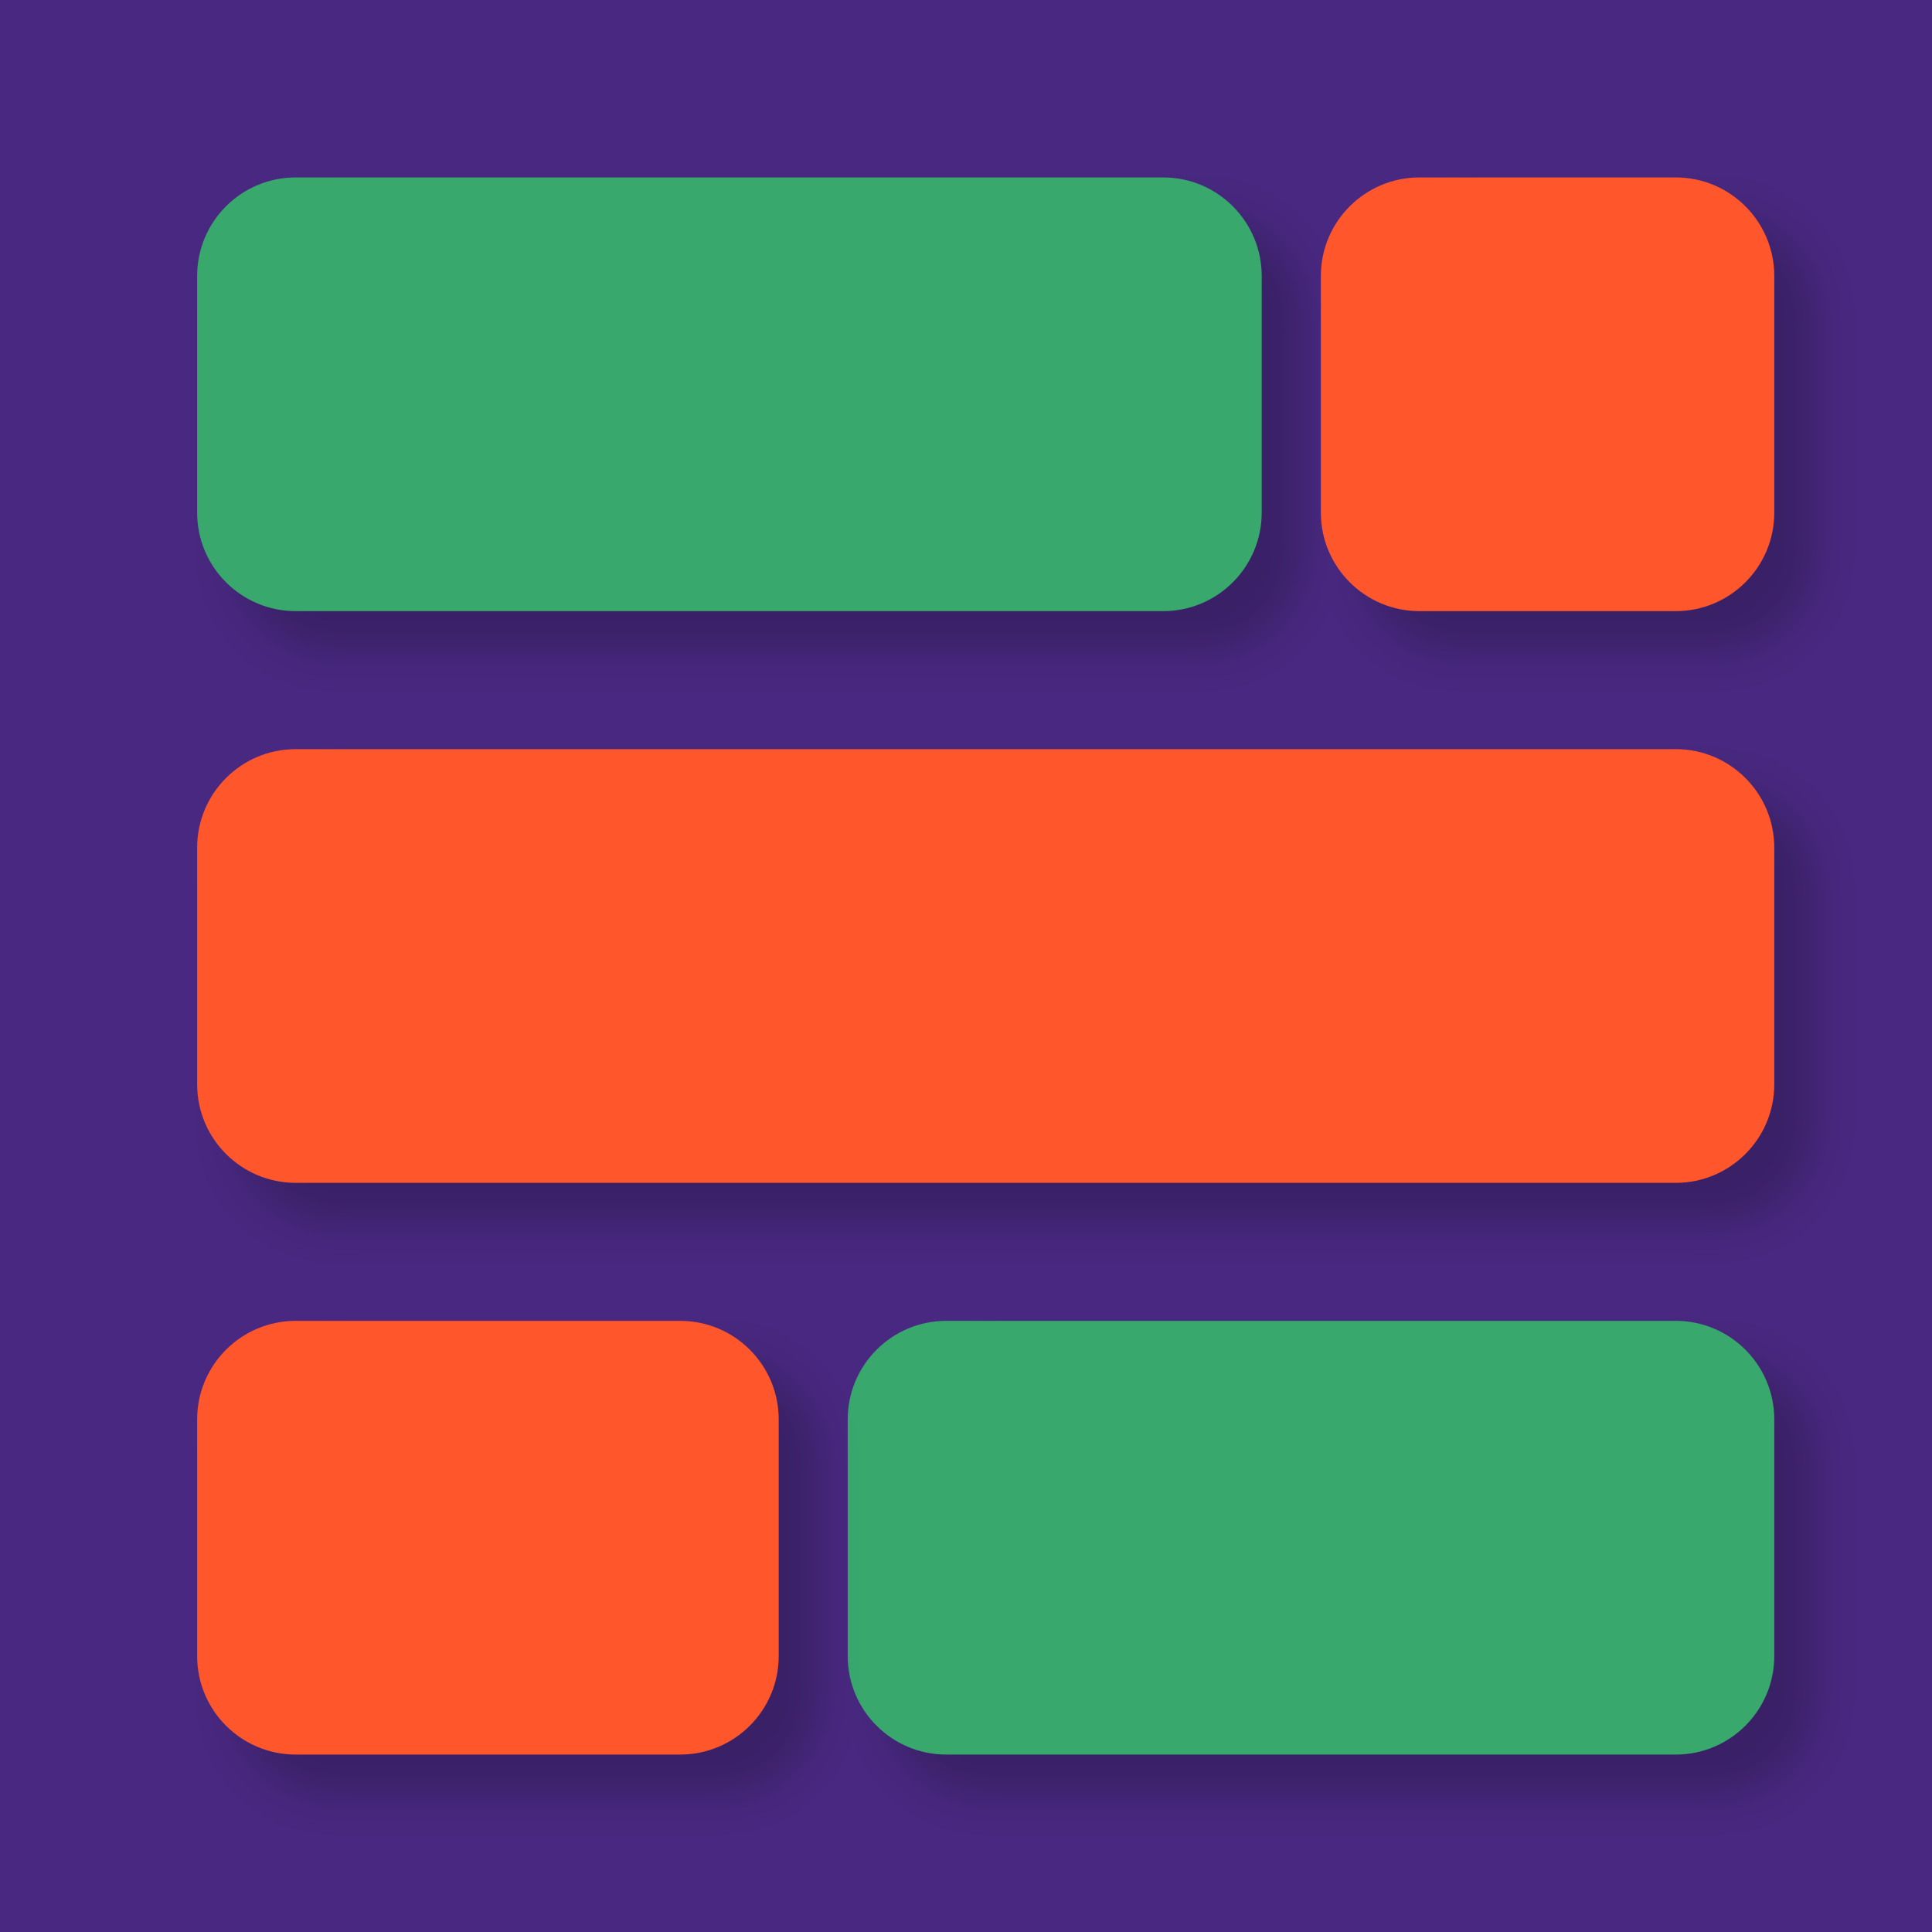
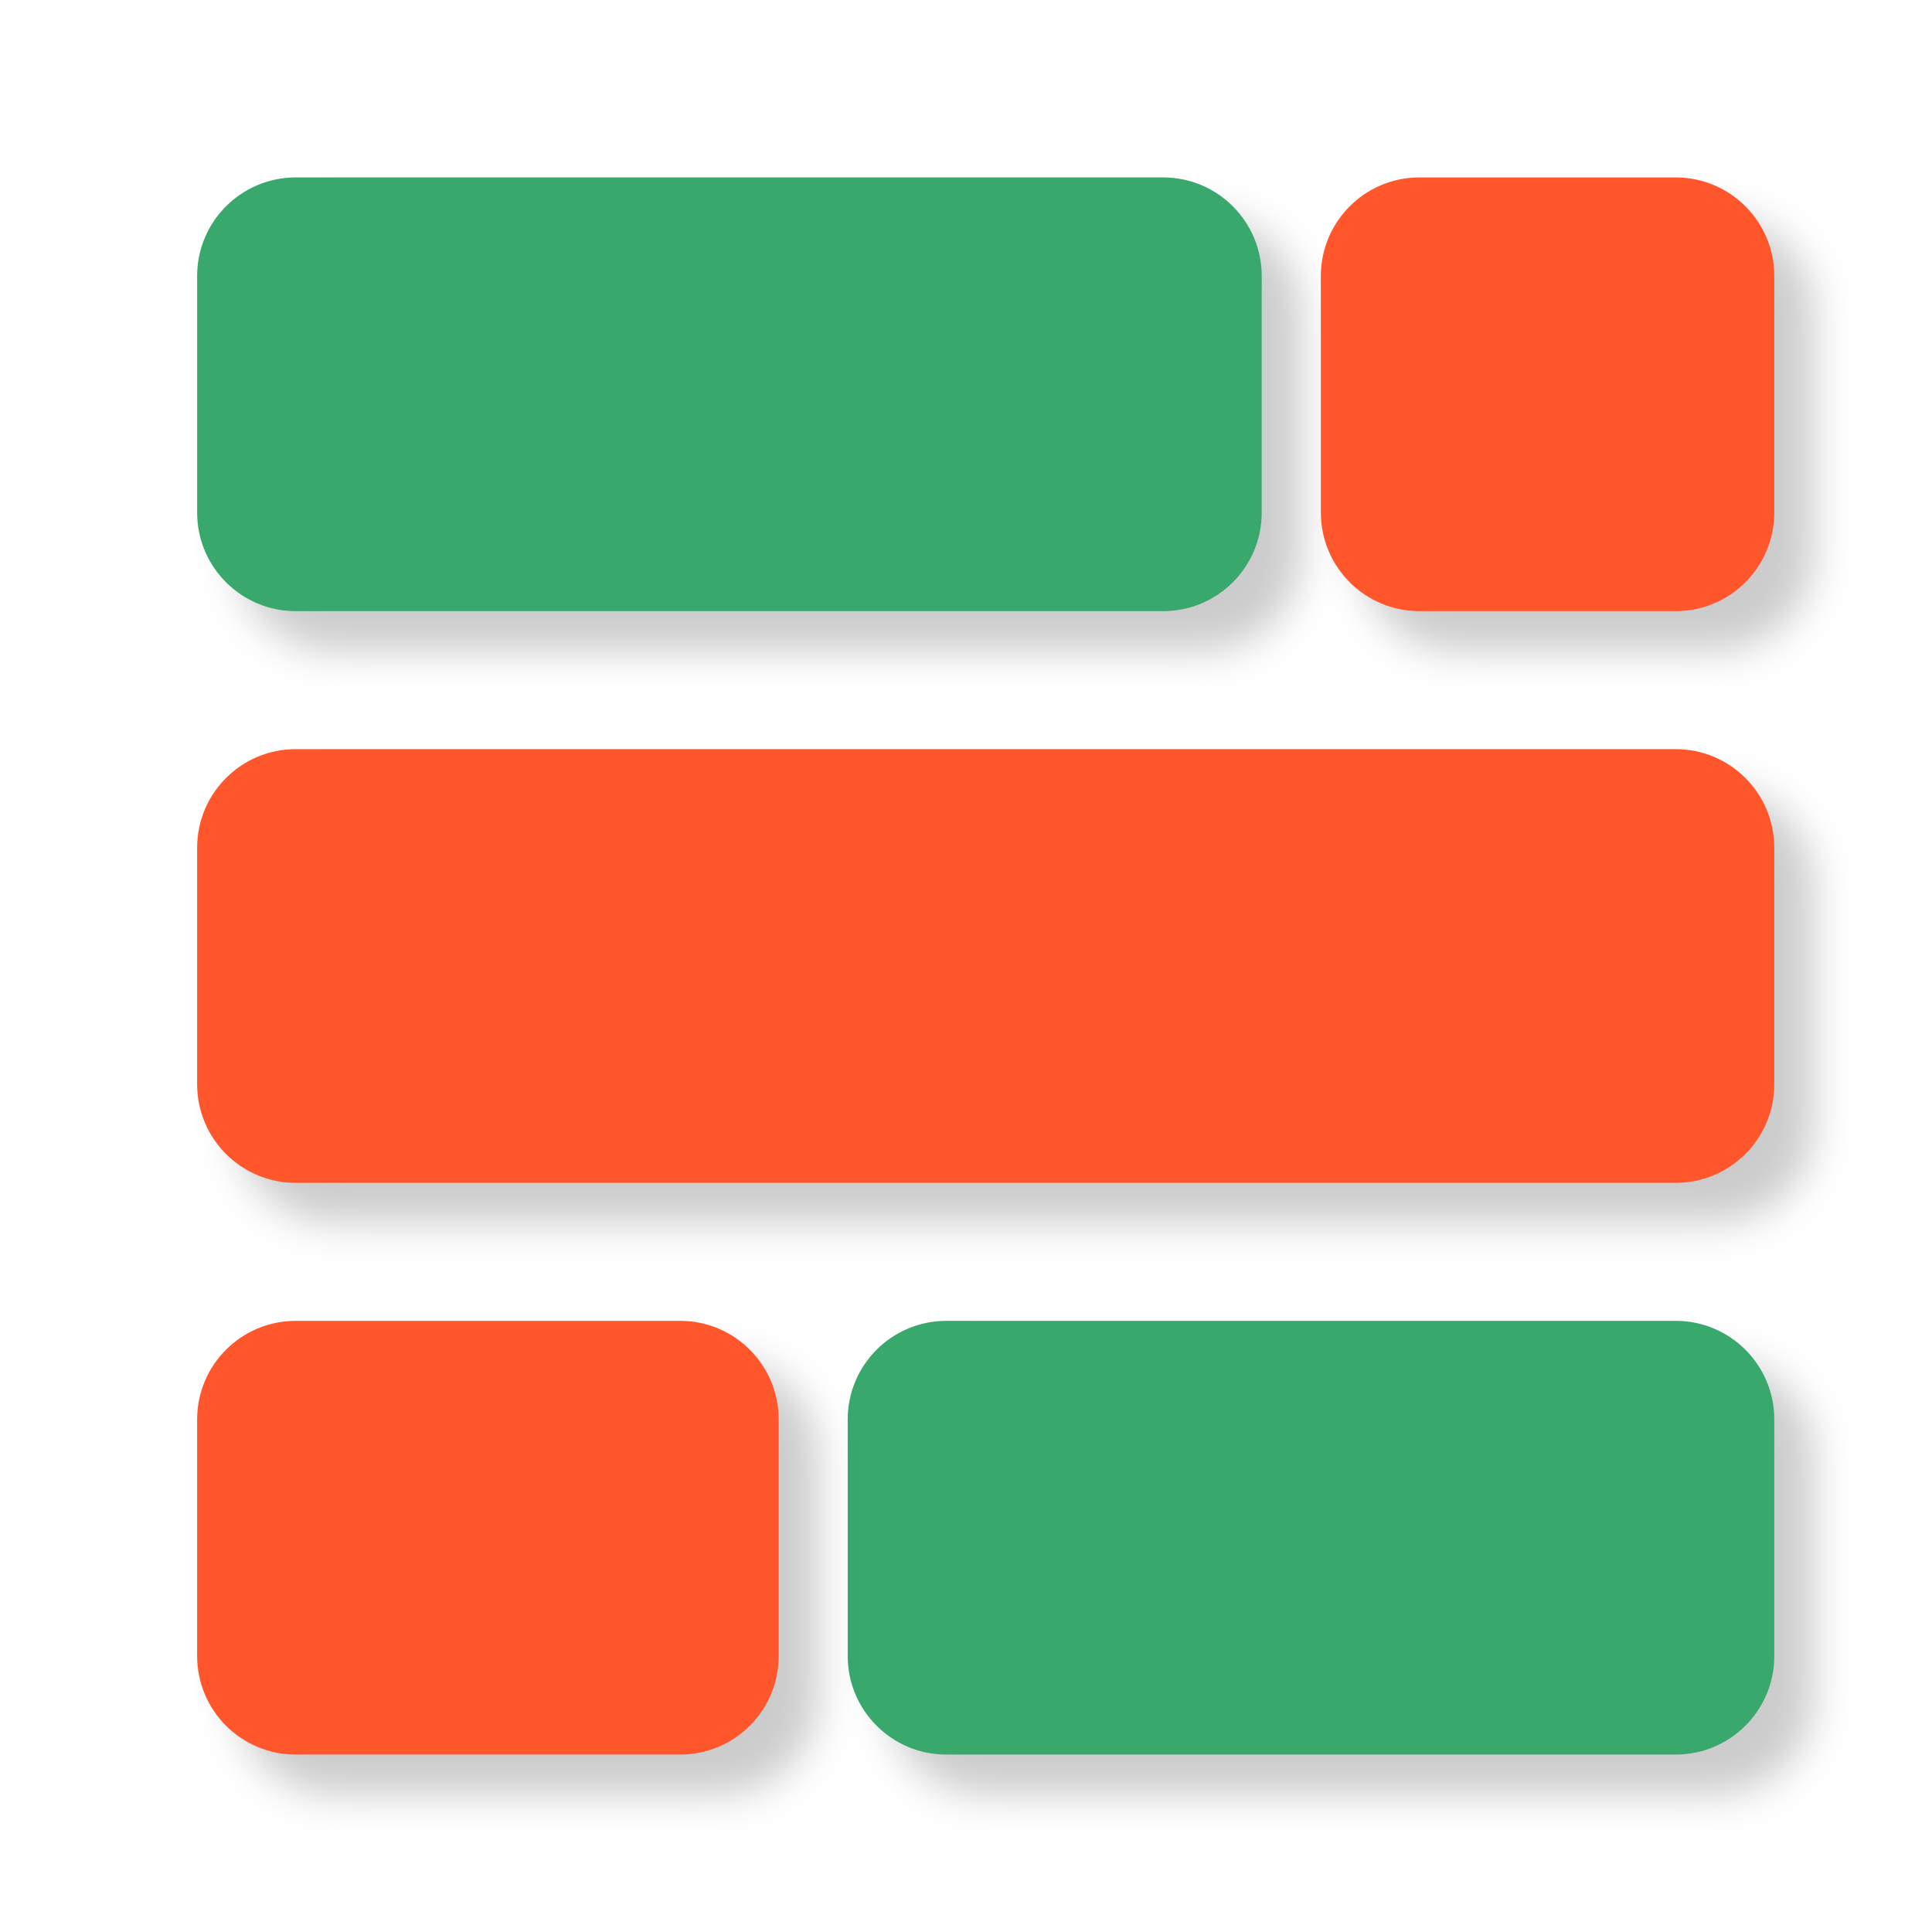
<svg xmlns="http://www.w3.org/2000/svg" width="196" height="196" id="screenshot-39147d53-7c49-80f9-8003-db73fff9d6d8" viewBox="0 0 196 196" style="-webkit-print-color-adjust: exact;" fill="none" version="1.1">
  <g id="shape-39147d53-7c49-80f9-8003-db73fff9d6d8">
    <defs>
      <clipPath class="frame-clip-def frame-clip" id="frame-clip-39147d53-7c49-80f9-8003-db73fff9d6d8-rumext-id-1">
-         <rect rx="0" ry="0" x="0" y="0" width="196" height="196" transform="matrix(1, 0, 0, 1, 0, 0)" style="fill: rgb(72, 40, 128); fill-opacity: 1;" />
+         <rect rx="0" ry="0" x="0" y="0" width="196" height="196" transform="matrix(1, 0, 0, 1, 0, 0)" style="fill: rgb(46, 25, 80); fill-opacity: 0;" />
      </clipPath>
    </defs>
    <g clip-path="url(#frame-clip-39147d53-7c49-80f9-8003-db73fff9d6d8-rumext-id-1)" fill="none">
      <clipPath class="frame-clip-def frame-clip" id="frame-clip-39147d53-7c49-80f9-8003-db73fff9d6d8-rumext-id-1">
-         <rect rx="0" ry="0" x="0" y="0" width="196" height="196" transform="matrix(1, 0, 0, 1, 0, 0)" style="fill: rgb(72, 40, 128); fill-opacity: 1;" />
+         <rect rx="0" ry="0" x="0" y="0" width="196" height="196" transform="matrix(1, 0, 0, 1, 0, 0)" style="fill: rgb(46, 25, 80); fill-opacity: 0;" />
      </clipPath>
      <g class="fills" id="fills-39147d53-7c49-80f9-8003-db73fff9d6d8">
-         <rect width="196" height="196" class="frame-background" x="0" transform="matrix(1, 0, 0, 1, 0, 0)" style="fill: rgb(72, 40, 128); fill-opacity: 1;" ry="0" rx="0" y="0" />
+         <rect width="196" height="196" class="frame-background" x="0" transform="matrix(1, 0, 0, 1, 0, 0)" style="fill: rgb(46, 25, 80); fill-opacity: 0;" ry="0" rx="0" y="0" />
      </g>
      <g class="frame-children">
        <g id="shape-39147d53-7c49-80f9-8003-db74b3026d9e">
          <defs>
            <filter id="filter_rumext-id-2" x="-0.169" y="-0.614" width="1.413" height="2.5" filterUnits="objectBoundingBox" color-interpolation-filters="sRGB">
              <feFlood flood-opacity="0" result="BackgroundImageFix" />
              <feColorMatrix in="SourceAlpha" type="matrix" values="0 0 0 0 0 0 0 0 0 0 0 0 0 0 0 0 0 0 127 0" />
              <feOffset dx="4" dy="4" />
              <feGaussianBlur stdDeviation="2" />
              <feColorMatrix type="matrix" values="0 0 0 0 0 0 0 0 0 0 0 0 0 0 0 0 0 0 0.2 0" />
              <feBlend mode="normal" in2="BackgroundImageFix" result="filter_39147d53-7c49-80f9-8003-db763606e86a" />
              <feBlend mode="normal" in="SourceGraphic" in2="filter_39147d53-7c49-80f9-8003-db763606e86a" result="shape" />
            </filter>
            <filter id="filter_shadow_rumext-id-2" x="-0.169" y="-0.614" width="1.413" height="2.5" filterUnits="objectBoundingBox" color-interpolation-filters="sRGB">
              <feFlood flood-opacity="0" result="BackgroundImageFix" />
              <feColorMatrix in="SourceAlpha" type="matrix" values="0 0 0 0 0 0 0 0 0 0 0 0 0 0 0 0 0 0 127 0" />
              <feOffset dx="4" dy="4" />
              <feGaussianBlur stdDeviation="2" />
              <feColorMatrix type="matrix" values="0 0 0 0 0 0 0 0 0 0 0 0 0 0 0 0 0 0 0.2 0" />
              <feBlend mode="normal" in2="BackgroundImageFix" result="filter_39147d53-7c49-80f9-8003-db763606e86a" />
              <feBlend mode="normal" in="SourceGraphic" in2="filter_39147d53-7c49-80f9-8003-db763606e86a" result="shape" />
            </filter>
          </defs>
          <g class="fills" id="fills-39147d53-7c49-80f9-8003-db74b3026d9e">
            <rect width="160" height="44" x="20" transform="matrix(1, 0, 0, 1, 0, 0)" style="fill: rgb(255, 86, 44); fill-opacity: 1;" ry="10" rx="10" filter="url(#filter_rumext-id-2)" y="76" />
          </g>
        </g>
        <g id="shape-39147d53-7c49-80f9-8003-db74ba909fcc">
          <defs>
            <filter id="filter_rumext-id-3" x="-0.287" y="-0.614" width="1.702" height="2.5" filterUnits="objectBoundingBox" color-interpolation-filters="sRGB">
              <feFlood flood-opacity="0" result="BackgroundImageFix" />
              <feColorMatrix in="SourceAlpha" type="matrix" values="0 0 0 0 0 0 0 0 0 0 0 0 0 0 0 0 0 0 127 0" />
              <feOffset dx="4" dy="4" />
              <feGaussianBlur stdDeviation="2" />
              <feColorMatrix type="matrix" values="0 0 0 0 0 0 0 0 0 0 0 0 0 0 0 0 0 0 0.2 0" />
              <feBlend mode="normal" in2="BackgroundImageFix" result="filter_39147d53-7c49-80f9-8003-db763606e86a" />
              <feBlend mode="normal" in="SourceGraphic" in2="filter_39147d53-7c49-80f9-8003-db763606e86a" result="shape" />
            </filter>
            <filter id="filter_shadow_rumext-id-3" x="-0.287" y="-0.614" width="1.702" height="2.5" filterUnits="objectBoundingBox" color-interpolation-filters="sRGB">
              <feFlood flood-opacity="0" result="BackgroundImageFix" />
              <feColorMatrix in="SourceAlpha" type="matrix" values="0 0 0 0 0 0 0 0 0 0 0 0 0 0 0 0 0 0 127 0" />
              <feOffset dx="4" dy="4" />
              <feGaussianBlur stdDeviation="2" />
              <feColorMatrix type="matrix" values="0 0 0 0 0 0 0 0 0 0 0 0 0 0 0 0 0 0 0.2 0" />
              <feBlend mode="normal" in2="BackgroundImageFix" result="filter_39147d53-7c49-80f9-8003-db763606e86a" />
              <feBlend mode="normal" in="SourceGraphic" in2="filter_39147d53-7c49-80f9-8003-db763606e86a" result="shape" />
            </filter>
          </defs>
          <g class="fills" id="fills-39147d53-7c49-80f9-8003-db74ba909fcc">
            <rect width="94" height="44" x="86" transform="matrix(1, 0, 0, 1, 0, 0)" style="fill: rgb(56, 168, 109); fill-opacity: 1;" ry="10" rx="10" filter="url(#filter_rumext-id-3)" y="134" />
          </g>
        </g>
        <g id="shape-39147d53-7c49-80f9-8003-db74c4153c3a">
          <defs>
            <filter id="filter_rumext-id-4" x="-0.458" y="-0.614" width="2.119" height="2.5" filterUnits="objectBoundingBox" color-interpolation-filters="sRGB">
              <feFlood flood-opacity="0" result="BackgroundImageFix" />
              <feColorMatrix in="SourceAlpha" type="matrix" values="0 0 0 0 0 0 0 0 0 0 0 0 0 0 0 0 0 0 127 0" />
              <feOffset dx="4" dy="4" />
              <feGaussianBlur stdDeviation="2" />
              <feColorMatrix type="matrix" values="0 0 0 0 0 0 0 0 0 0 0 0 0 0 0 0 0 0 0.2 0" />
              <feBlend mode="normal" in2="BackgroundImageFix" result="filter_39147d53-7c49-80f9-8003-db763606e86a" />
              <feBlend mode="normal" in="SourceGraphic" in2="filter_39147d53-7c49-80f9-8003-db763606e86a" result="shape" />
            </filter>
            <filter id="filter_shadow_rumext-id-4" x="-0.458" y="-0.614" width="2.119" height="2.5" filterUnits="objectBoundingBox" color-interpolation-filters="sRGB">
              <feFlood flood-opacity="0" result="BackgroundImageFix" />
              <feColorMatrix in="SourceAlpha" type="matrix" values="0 0 0 0 0 0 0 0 0 0 0 0 0 0 0 0 0 0 127 0" />
              <feOffset dx="4" dy="4" />
              <feGaussianBlur stdDeviation="2" />
              <feColorMatrix type="matrix" values="0 0 0 0 0 0 0 0 0 0 0 0 0 0 0 0 0 0 0.2 0" />
              <feBlend mode="normal" in2="BackgroundImageFix" result="filter_39147d53-7c49-80f9-8003-db763606e86a" />
              <feBlend mode="normal" in="SourceGraphic" in2="filter_39147d53-7c49-80f9-8003-db763606e86a" result="shape" />
            </filter>
          </defs>
          <g class="fills" id="fills-39147d53-7c49-80f9-8003-db74c4153c3a">
            <rect width="59" height="44" x="20" transform="matrix(1, 0, 0, 1, 0, 0)" style="fill: rgb(255, 86, 44); fill-opacity: 1;" ry="10" rx="10" filter="url(#filter_rumext-id-4)" y="134" />
          </g>
        </g>
        <g id="shape-39147d53-7c49-80f9-8003-db749ec15c53">
          <defs>
            <filter id="filter_rumext-id-5" x="-0.25" y="-0.614" width="1.611" height="2.5" filterUnits="objectBoundingBox" color-interpolation-filters="sRGB">
              <feFlood flood-opacity="0" result="BackgroundImageFix" />
              <feColorMatrix in="SourceAlpha" type="matrix" values="0 0 0 0 0 0 0 0 0 0 0 0 0 0 0 0 0 0 127 0" />
              <feOffset dx="4" dy="4" />
              <feGaussianBlur stdDeviation="2" />
              <feColorMatrix type="matrix" values="0 0 0 0 0 0 0 0 0 0 0 0 0 0 0 0 0 0 0.2 0" />
              <feBlend mode="normal" in2="BackgroundImageFix" result="filter_39147d53-7c49-80f9-8003-db763606e86a" />
              <feBlend mode="normal" in="SourceGraphic" in2="filter_39147d53-7c49-80f9-8003-db763606e86a" result="shape" />
            </filter>
            <filter id="filter_shadow_rumext-id-5" x="-0.25" y="-0.614" width="1.611" height="2.5" filterUnits="objectBoundingBox" color-interpolation-filters="sRGB">
              <feFlood flood-opacity="0" result="BackgroundImageFix" />
              <feColorMatrix in="SourceAlpha" type="matrix" values="0 0 0 0 0 0 0 0 0 0 0 0 0 0 0 0 0 0 127 0" />
              <feOffset dx="4" dy="4" />
              <feGaussianBlur stdDeviation="2" />
              <feColorMatrix type="matrix" values="0 0 0 0 0 0 0 0 0 0 0 0 0 0 0 0 0 0 0.2 0" />
              <feBlend mode="normal" in2="BackgroundImageFix" result="filter_39147d53-7c49-80f9-8003-db763606e86a" />
              <feBlend mode="normal" in="SourceGraphic" in2="filter_39147d53-7c49-80f9-8003-db763606e86a" result="shape" />
            </filter>
          </defs>
          <g class="fills" id="fills-39147d53-7c49-80f9-8003-db749ec15c53">
            <rect width="108" height="44" x="20" transform="matrix(1, 0, 0, 1, 0, 0)" style="fill: rgb(56, 168, 109); fill-opacity: 1;" ry="10" rx="10" filter="url(#filter_rumext-id-5)" y="18" />
          </g>
        </g>
        <g id="shape-39147d53-7c49-80f9-8003-db74a749fc2f">
          <defs>
            <filter id="filter_rumext-id-6" x="-0.587" y="-0.614" width="2.435" height="2.5" filterUnits="objectBoundingBox" color-interpolation-filters="sRGB">
              <feFlood flood-opacity="0" result="BackgroundImageFix" />
              <feColorMatrix in="SourceAlpha" type="matrix" values="0 0 0 0 0 0 0 0 0 0 0 0 0 0 0 0 0 0 127 0" />
              <feOffset dx="4" dy="4" />
              <feGaussianBlur stdDeviation="2" />
              <feColorMatrix type="matrix" values="0 0 0 0 0 0 0 0 0 0 0 0 0 0 0 0 0 0 0.2 0" />
              <feBlend mode="normal" in2="BackgroundImageFix" result="filter_39147d53-7c49-80f9-8003-db763606e86a" />
              <feBlend mode="normal" in="SourceGraphic" in2="filter_39147d53-7c49-80f9-8003-db763606e86a" result="shape" />
            </filter>
            <filter id="filter_shadow_rumext-id-6" x="-0.587" y="-0.614" width="2.435" height="2.5" filterUnits="objectBoundingBox" color-interpolation-filters="sRGB">
              <feFlood flood-opacity="0" result="BackgroundImageFix" />
              <feColorMatrix in="SourceAlpha" type="matrix" values="0 0 0 0 0 0 0 0 0 0 0 0 0 0 0 0 0 0 127 0" />
              <feOffset dx="4" dy="4" />
              <feGaussianBlur stdDeviation="2" />
              <feColorMatrix type="matrix" values="0 0 0 0 0 0 0 0 0 0 0 0 0 0 0 0 0 0 0.2 0" />
              <feBlend mode="normal" in2="BackgroundImageFix" result="filter_39147d53-7c49-80f9-8003-db763606e86a" />
              <feBlend mode="normal" in="SourceGraphic" in2="filter_39147d53-7c49-80f9-8003-db763606e86a" result="shape" />
            </filter>
          </defs>
          <g class="fills" id="fills-39147d53-7c49-80f9-8003-db74a749fc2f">
            <rect width="46" height="44" x="134" transform="matrix(1, 0, 0, 1, 0, 0)" style="fill: rgb(255, 86, 44); fill-opacity: 1;" ry="10" rx="10" filter="url(#filter_rumext-id-6)" y="18" />
          </g>
        </g>
      </g>
    </g>
  </g>
</svg>
